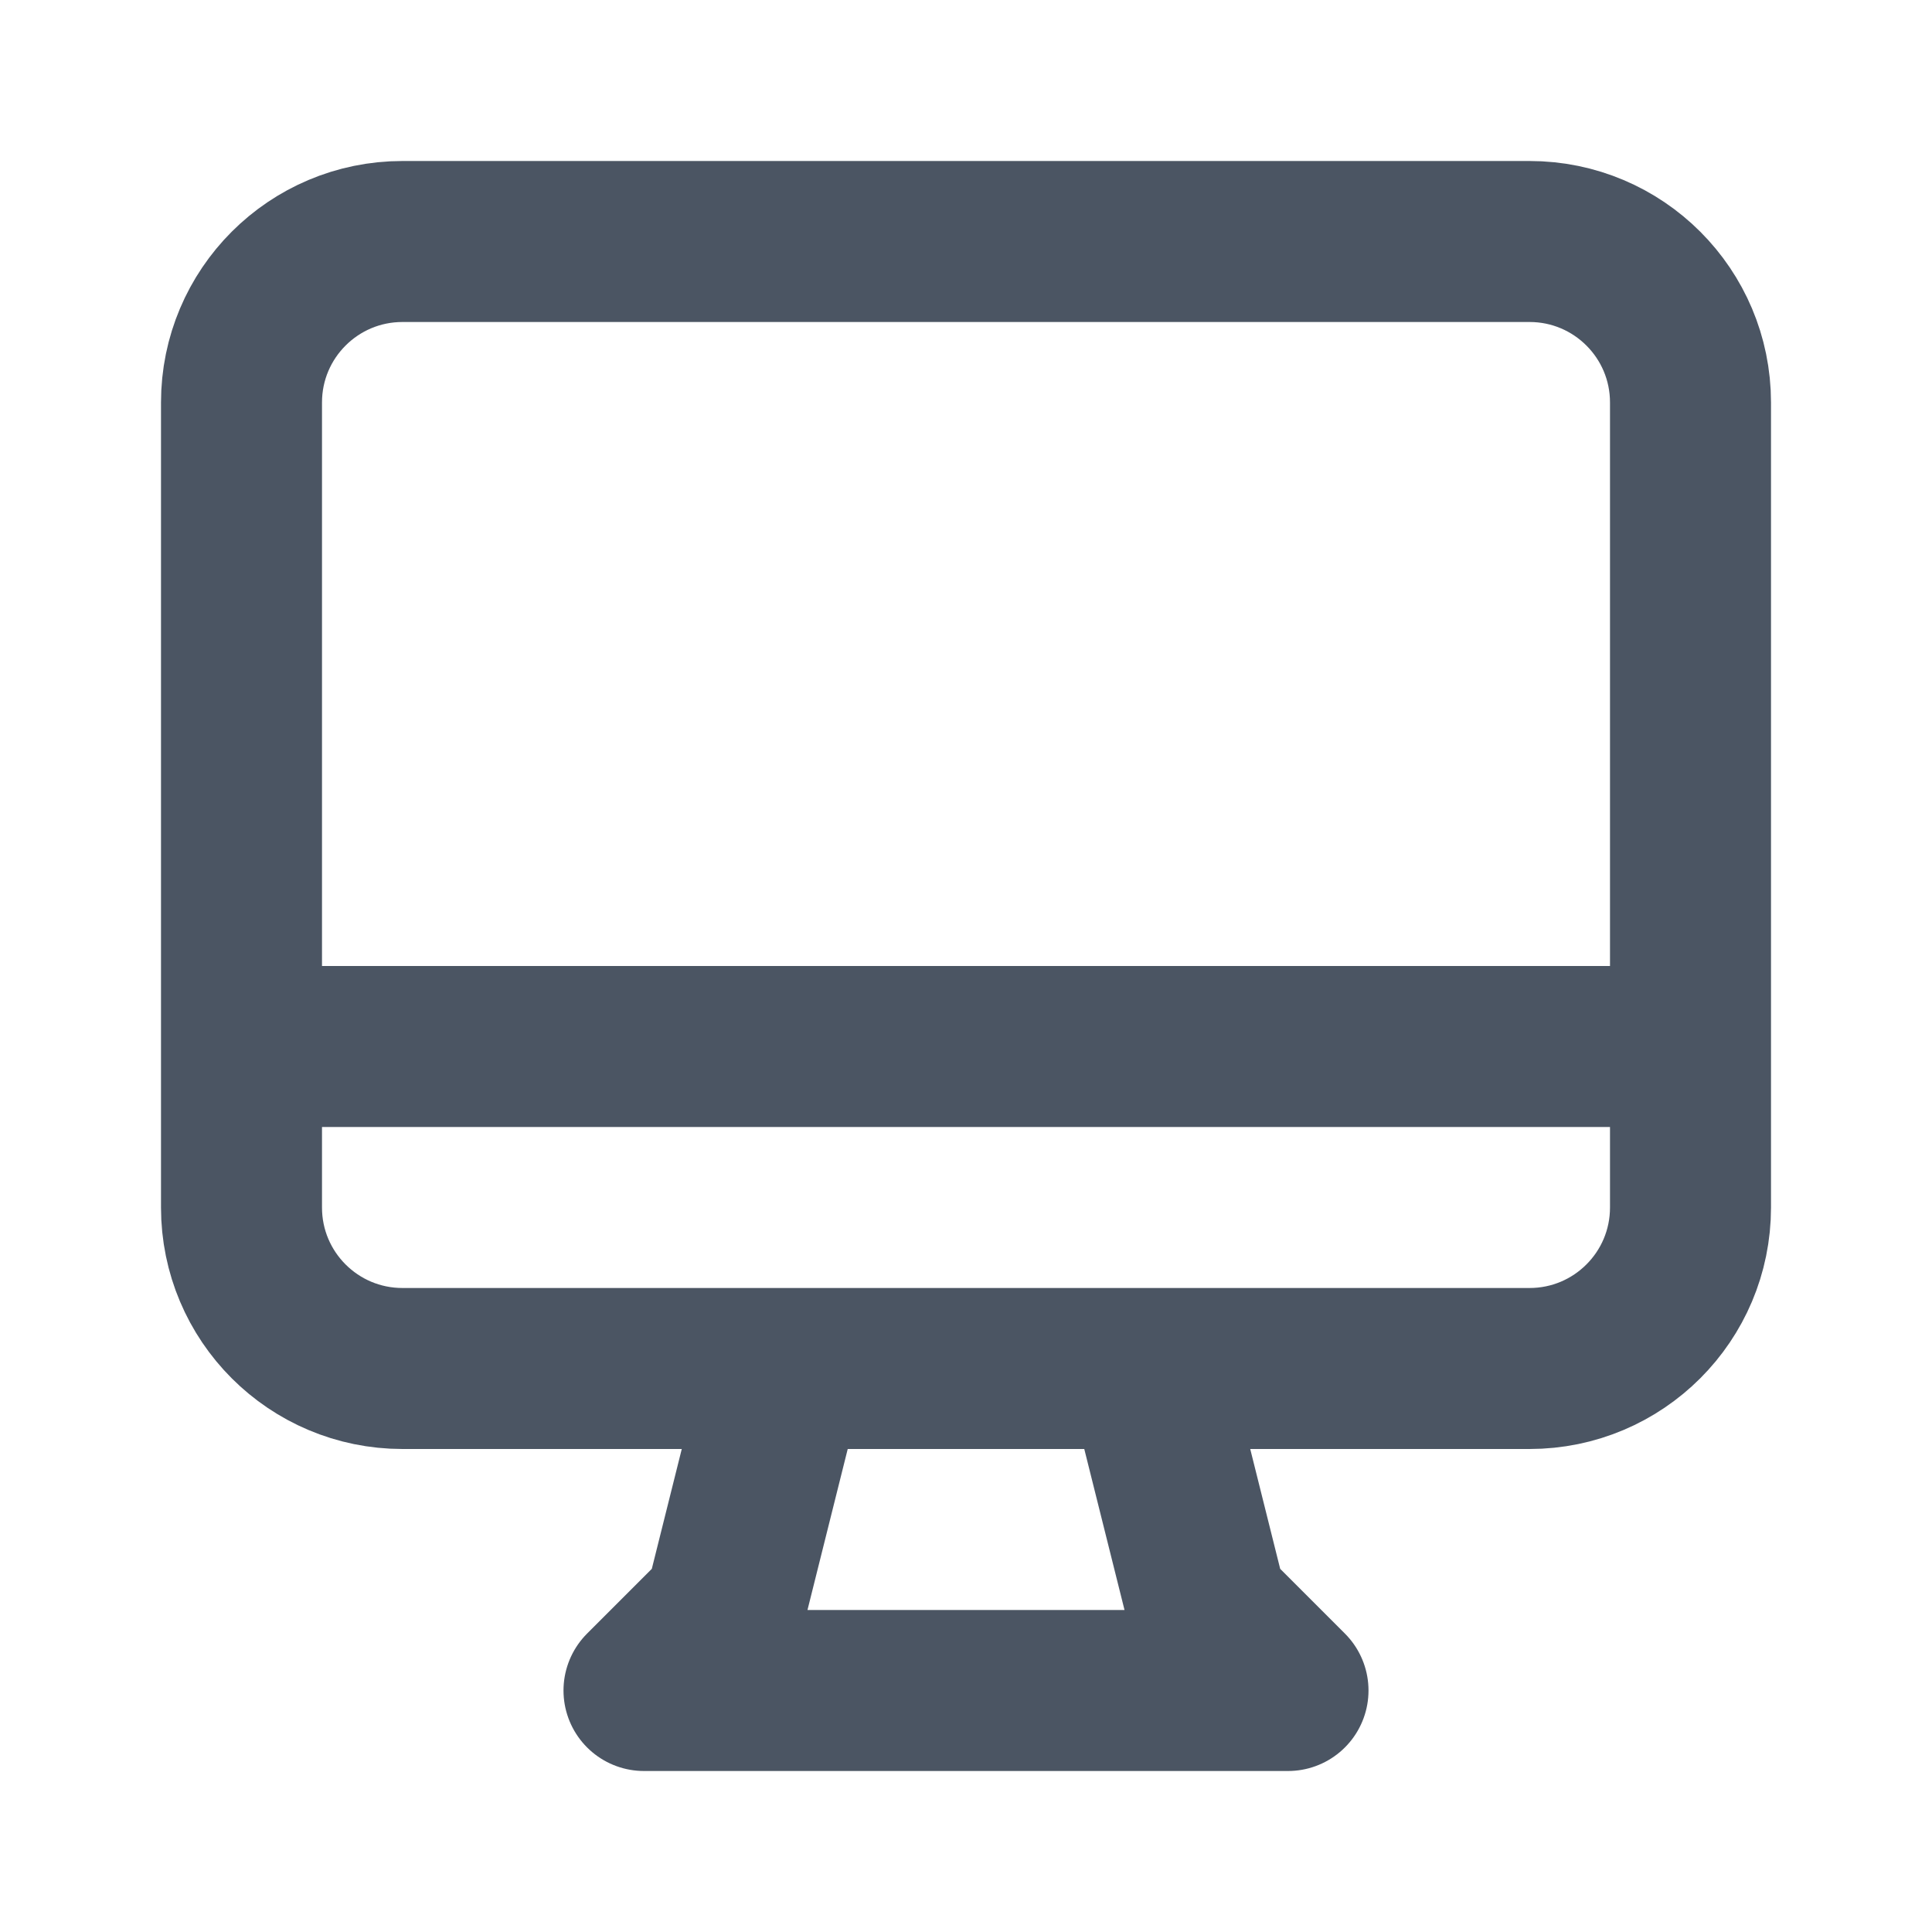
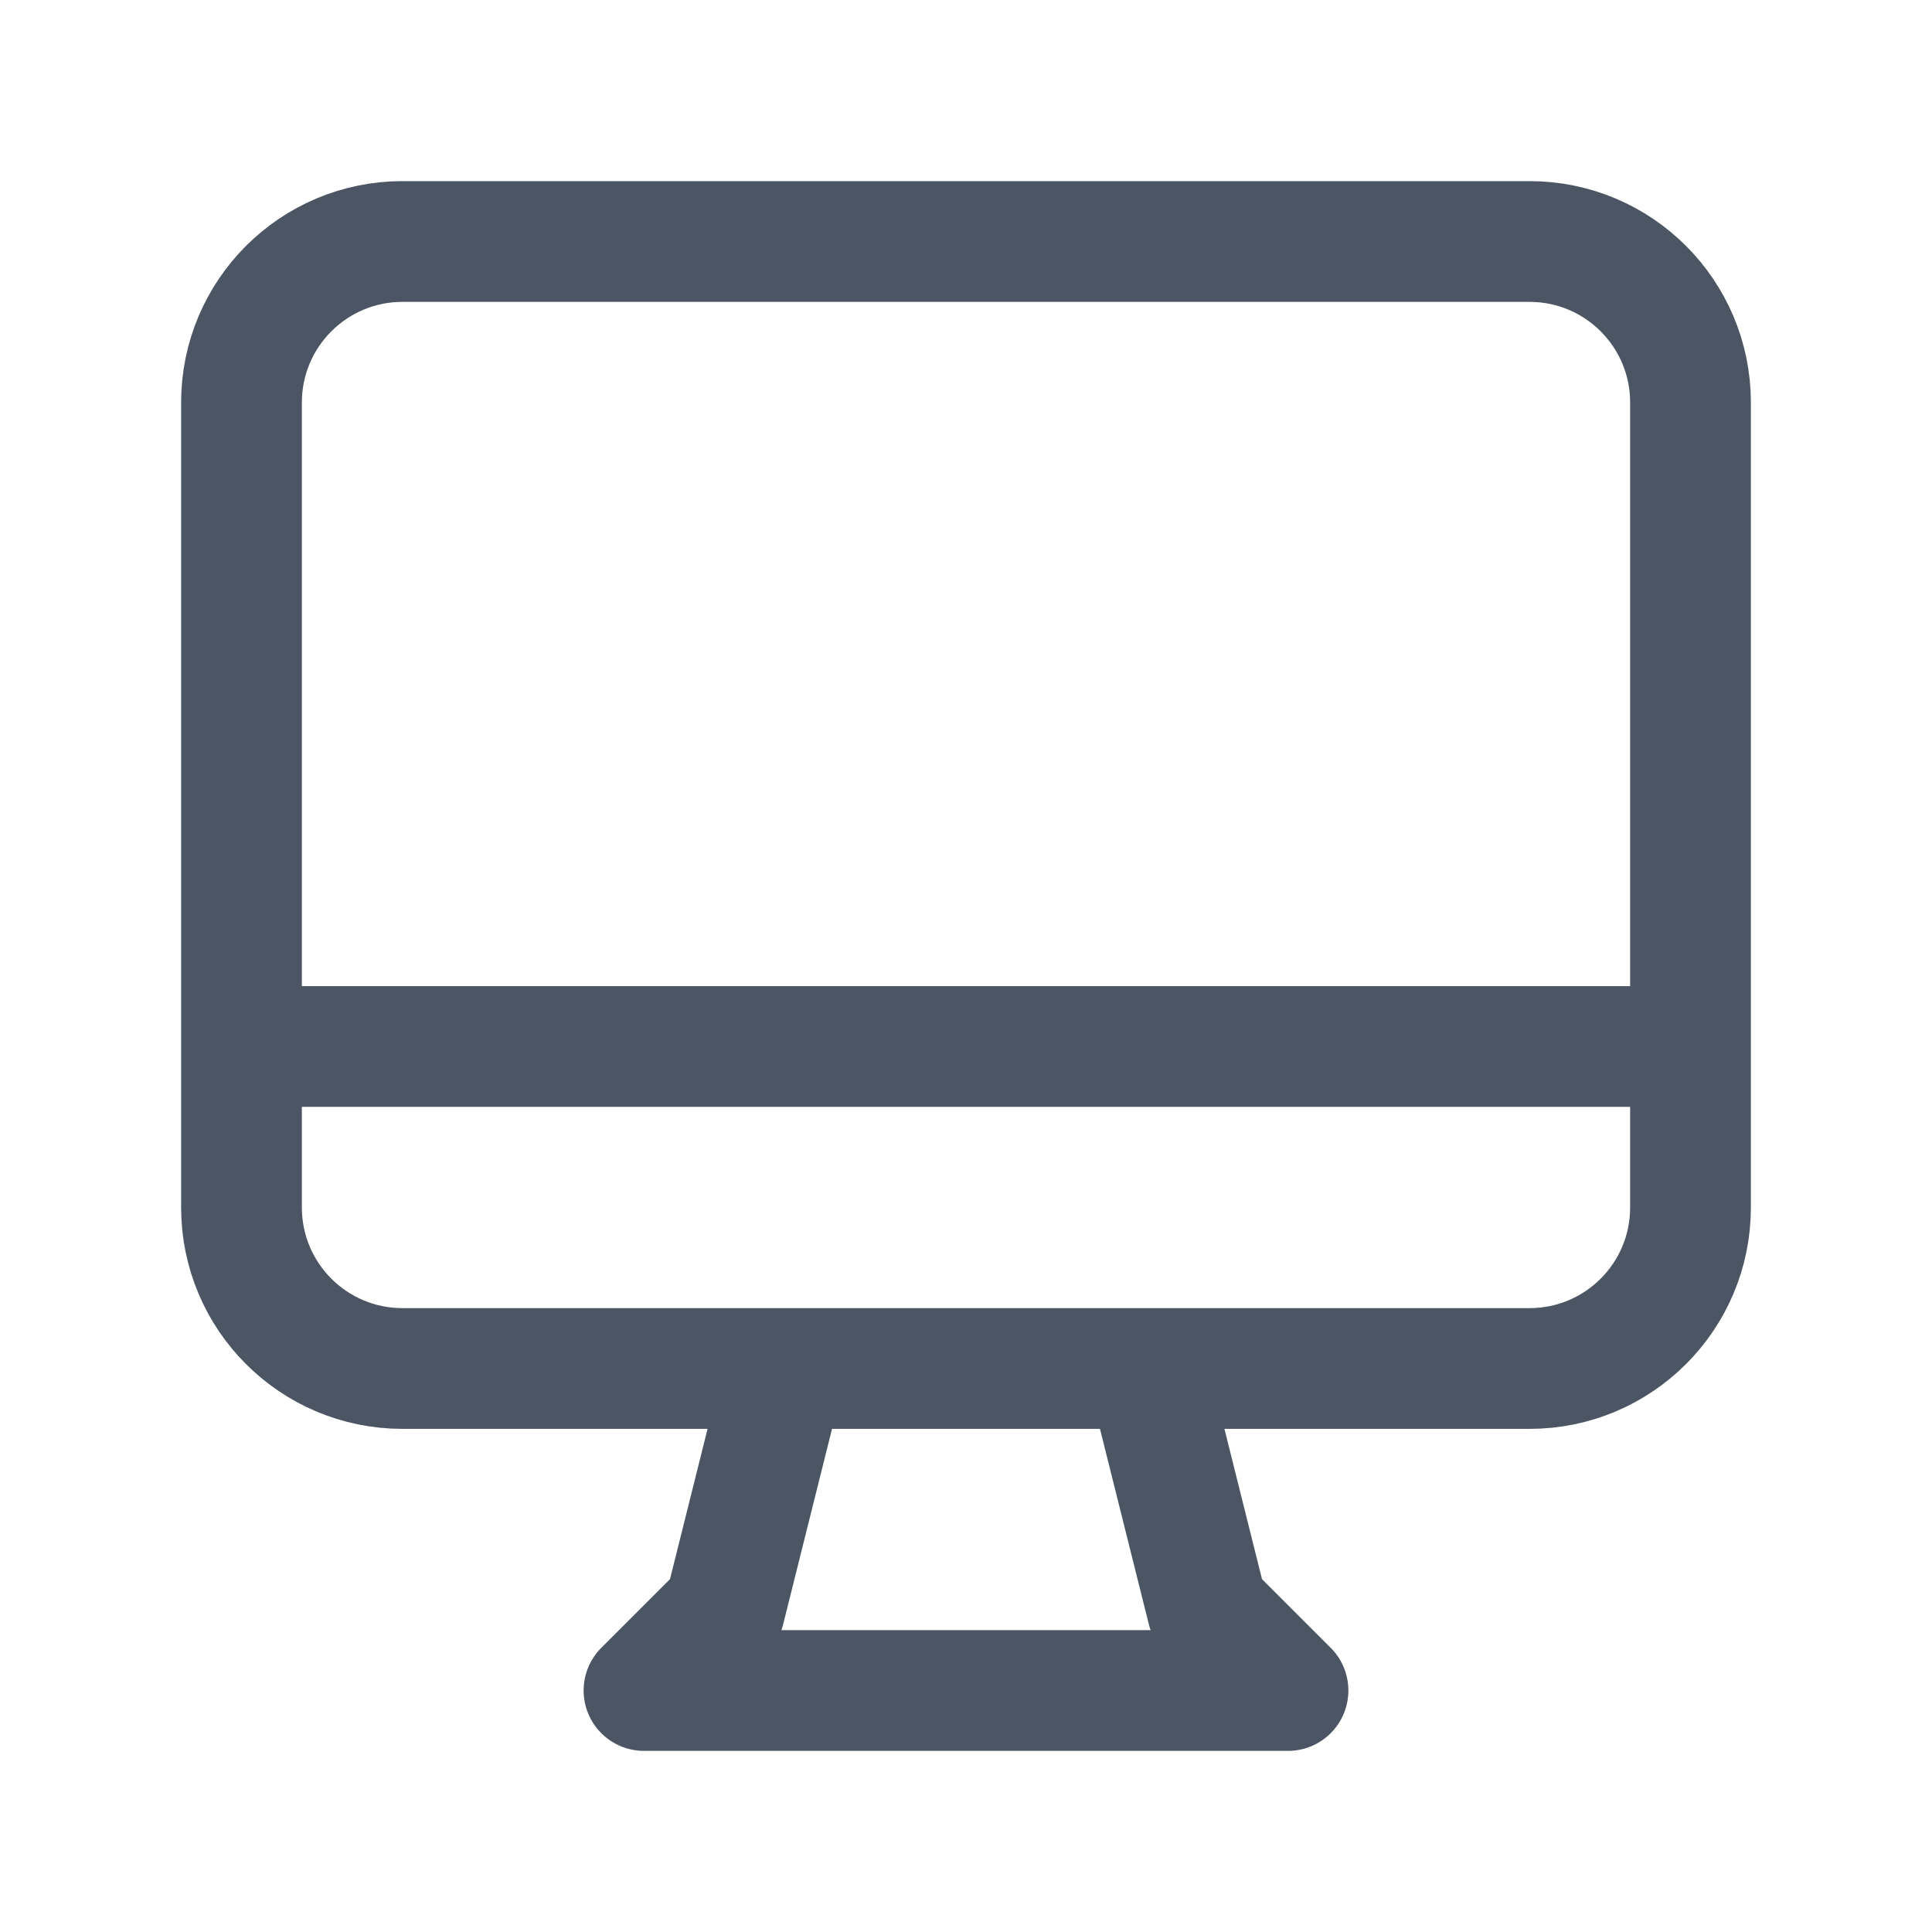
<svg xmlns="http://www.w3.org/2000/svg" width="24" height="24" viewBox="0 0 24 24" fill="none">
-   <path d="M9.75 17L9 20L8 21H16L15 20L14.25 17M3 13H21M5 17H19C20.105 17 21 16.105 21 15V5C21 3.895 20.105 3 19 3H5C3.895 3 3 3.895 3 5V15C3 16.105 3.895 17 5 17Z" stroke="#4B5563" stroke-width="2" stroke-linecap="round" stroke-linejoin="round" />
+   <path d="M9.75 17L9 20L8 21H16L15 20L14.25 17M3 13H21M5 17H19C20.105 17 21 16.105 21 15V5C21 3.895 20.105 3 19 3H5C3.895 3 3 3.895 3 5V15C3 16.105 3.895 17 5 17Z" stroke="#4B5563" stroke-width="1.5" stroke-linecap="round" stroke-linejoin="round" />
</svg>
